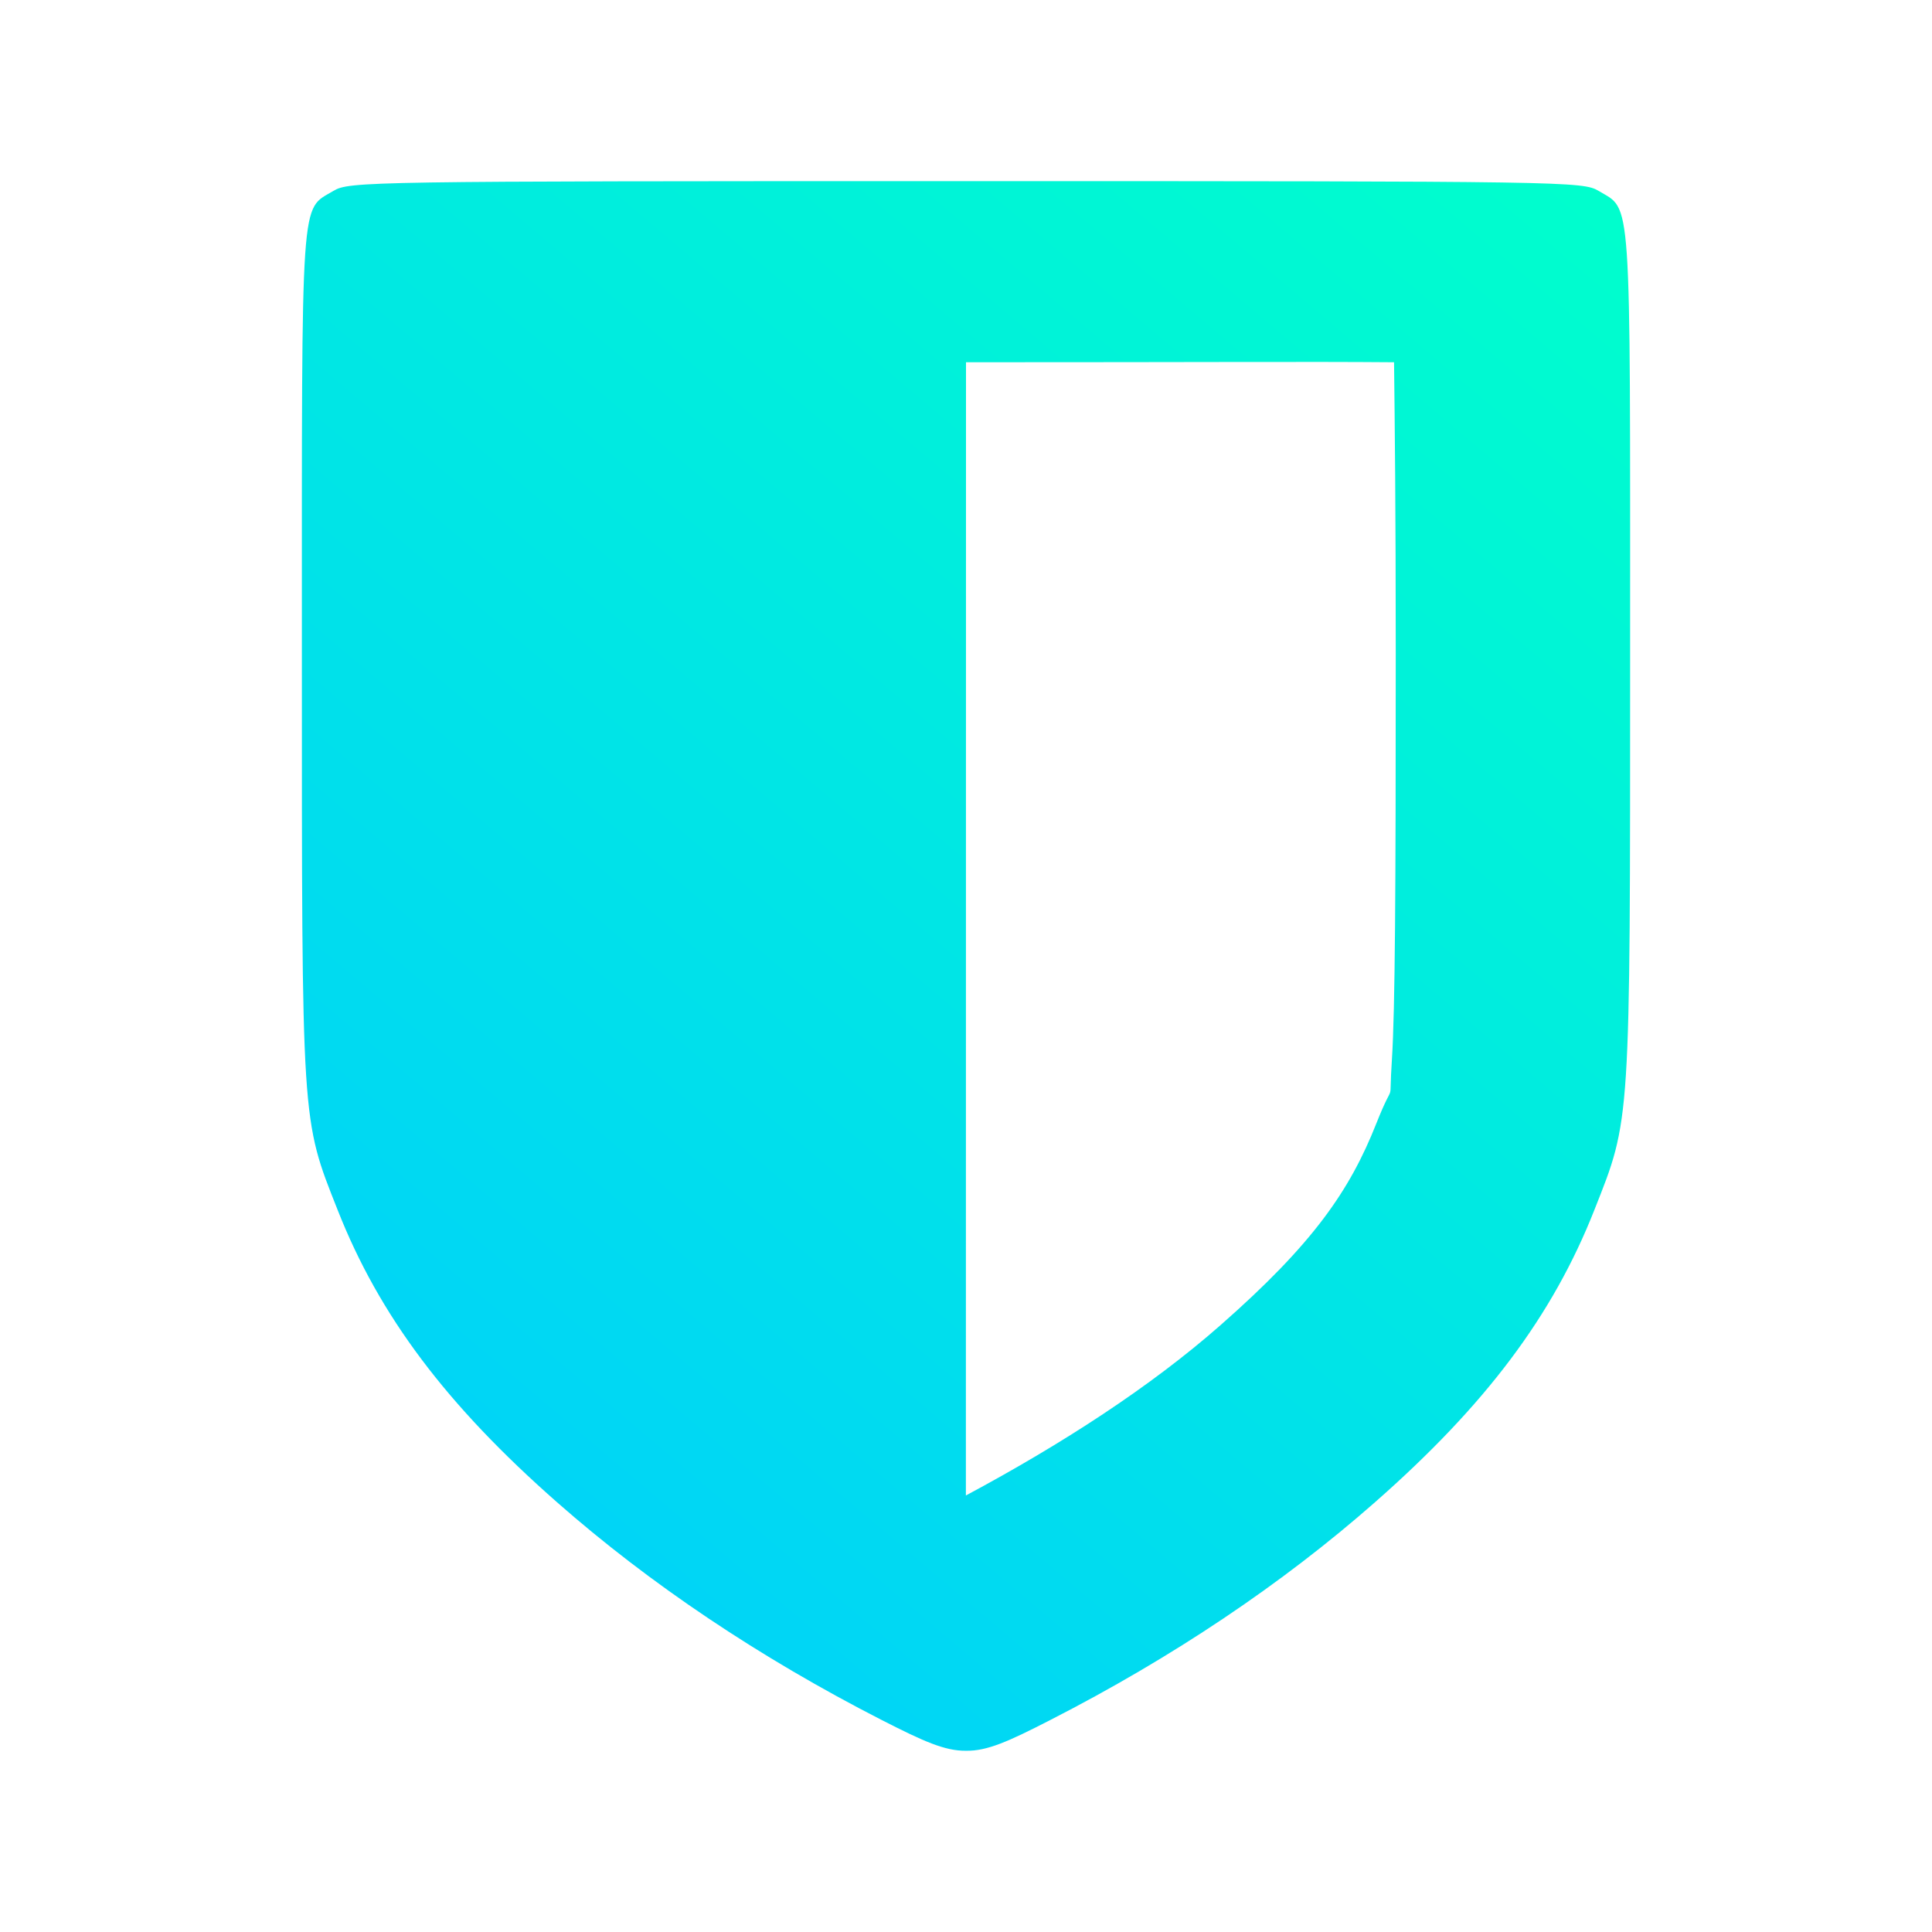
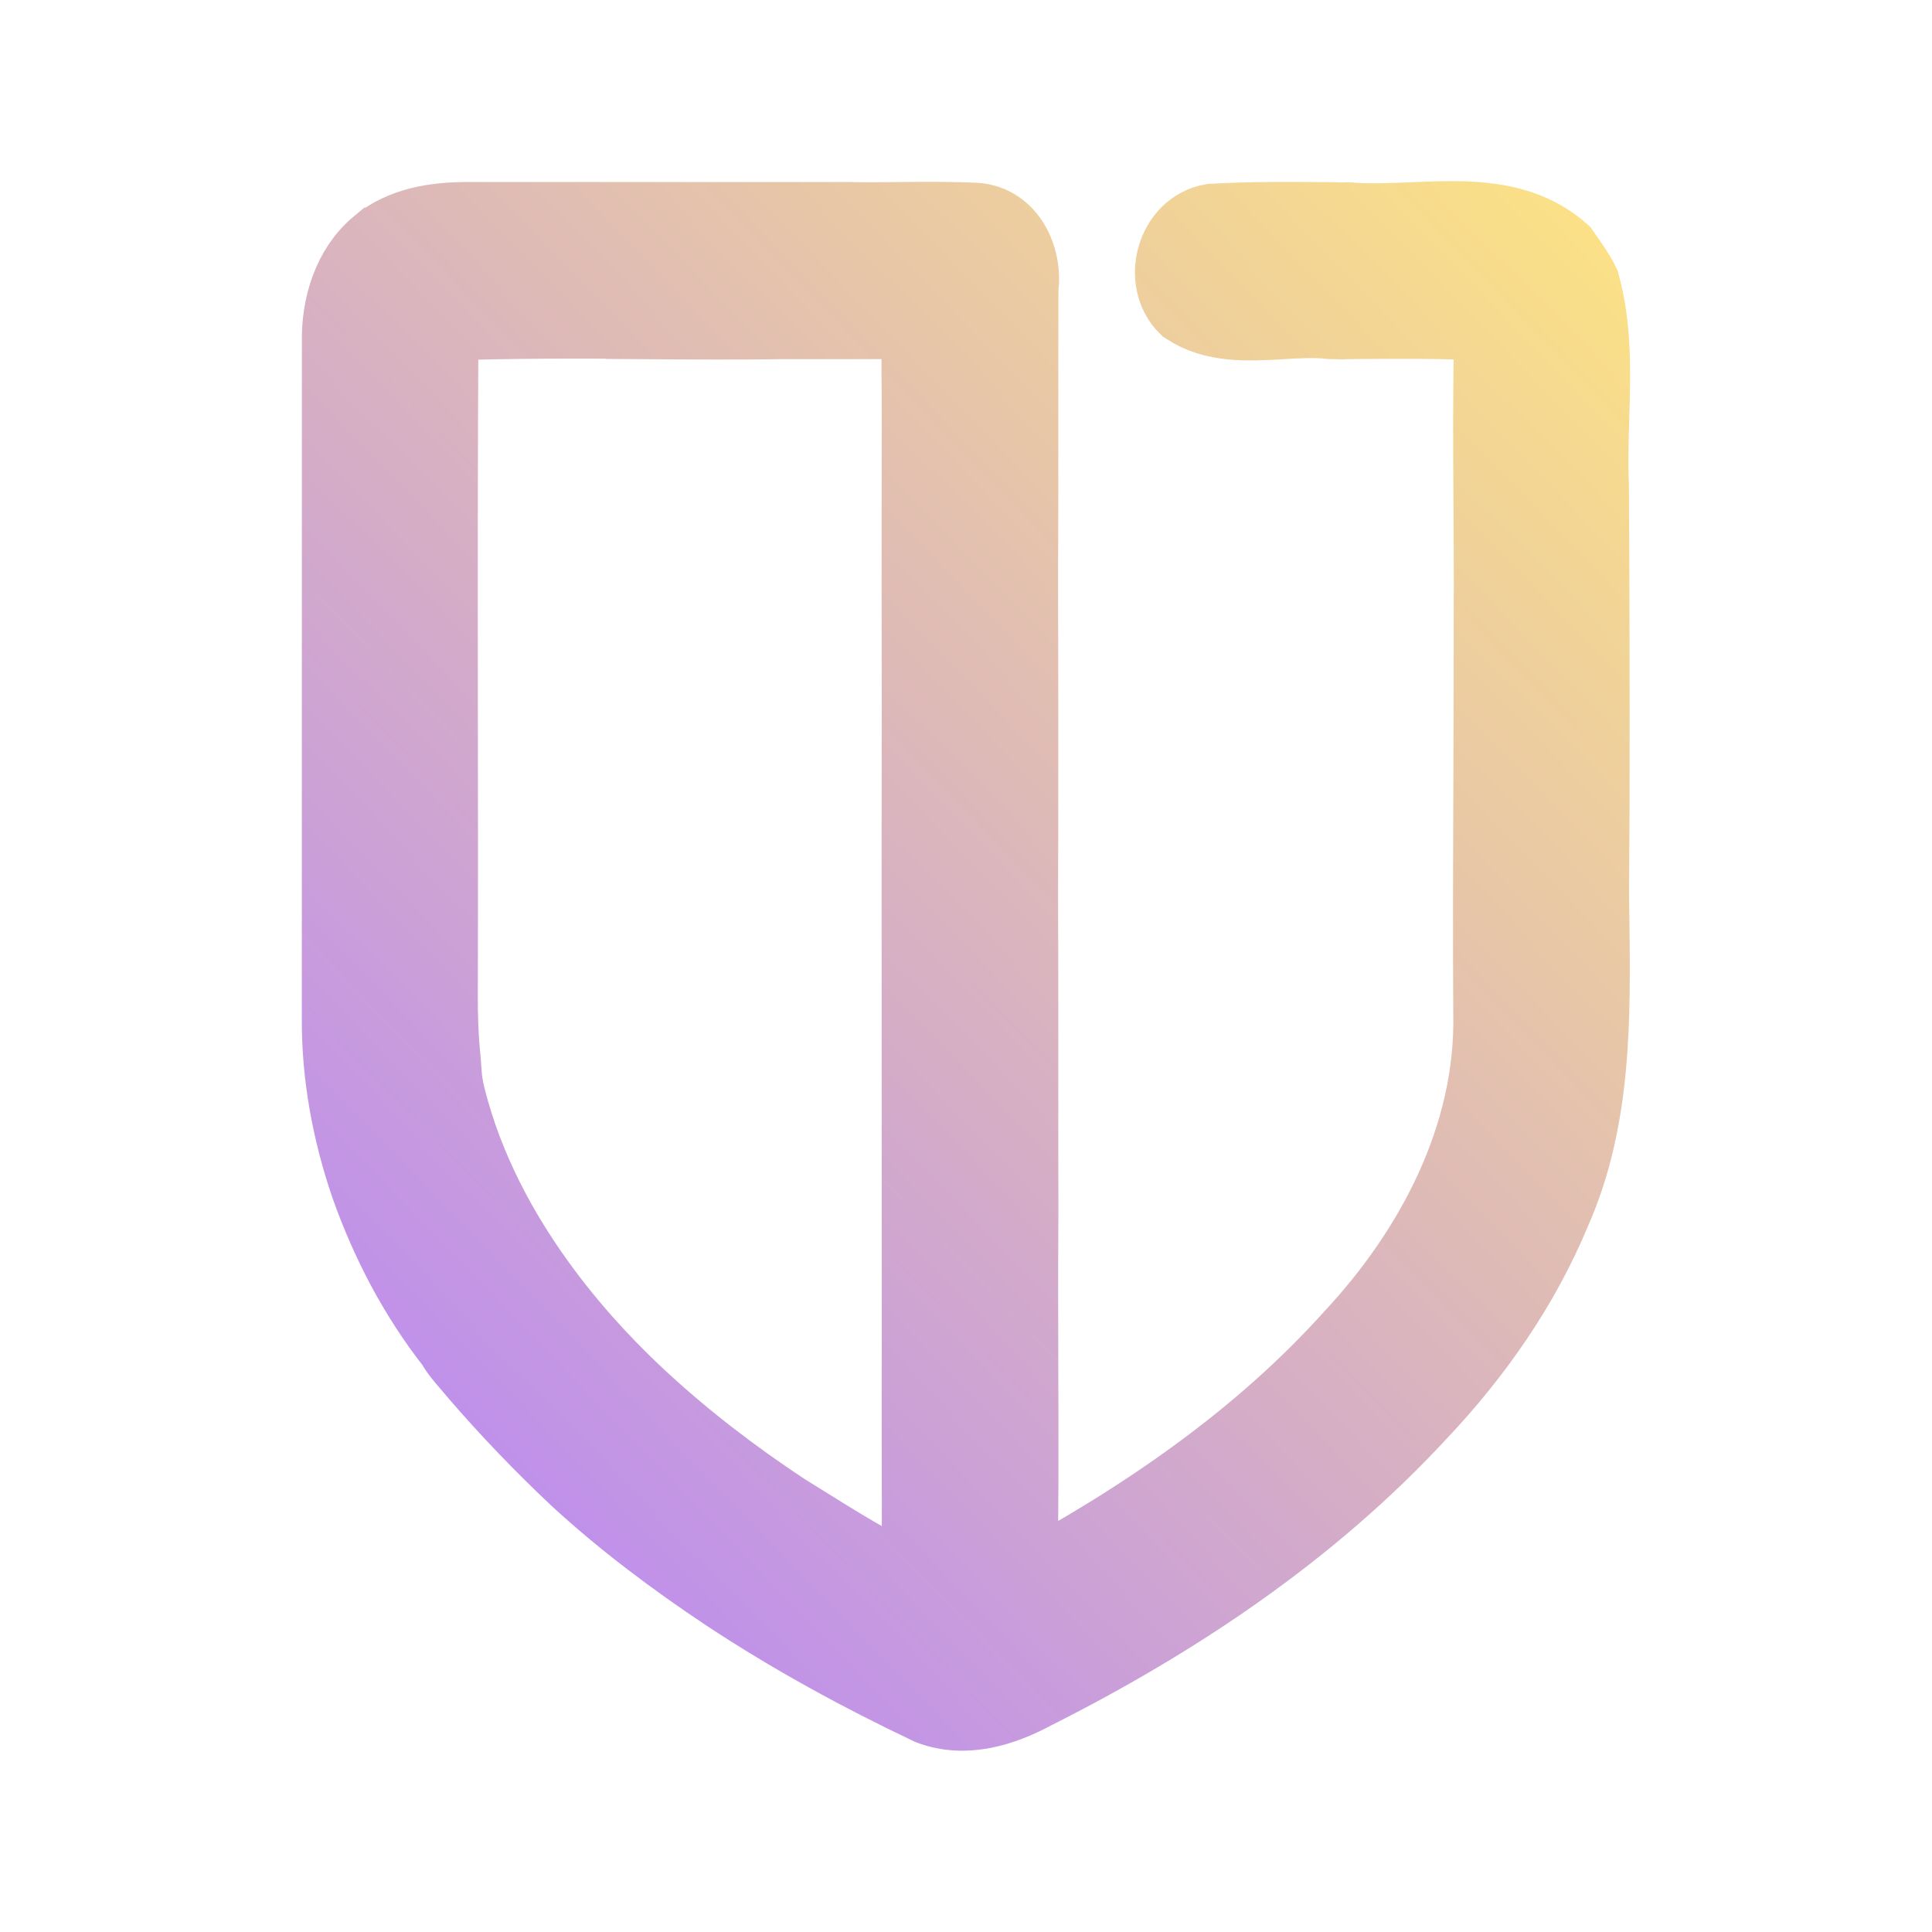
<svg xmlns="http://www.w3.org/2000/svg" xmlns:xlink="http://www.w3.org/1999/xlink" style="isolation:isolate" width="16" height="16" viewBox="0 0 16 16" version="1.1" id="svg22">
  <defs id="defs22">
-     <linearGradient id="linearGradient22">
-       <stop style="stop-color:#00ccff;stop-opacity:1" offset="0" id="stop23" />
-       <stop style="stop-color:#00ffcc;stop-opacity:1" offset="1" id="stop24" />
+     <linearGradient id="linearGradient24">
+       <stop style="stop-color:#b380ff;stop-opacity:1" offset="0" id="stop23" />
+       <stop style="stop-color:#ffe680;stop-opacity:1" offset="1" id="stop24" />
+     </linearGradient>
+     <linearGradient id="linearGradient51">
+       <stop style="stop-color:#b380ff;stop-opacity:1" offset="0" id="stop51" />
+       <stop style="stop-color:#ffe680;stop-opacity:1" offset="1" id="stop52" />
+     </linearGradient>
+     <linearGradient id="linearGradient50" x1="166.486" y1="103.487" x2="386.65" y2="-158.071" gradientUnits="userSpaceOnUse" gradientTransform="matrix(0.04996275,0,0,0.04970244,-5.818102,9.356478)" spreadMethod="pad">
+       <stop stop-color="#5570FF" id="stop49" style="stop-color:#000000;stop-opacity:1" />
+       <stop offset="1" stop-color="#4DD3FF" id="stop50" />
+     </linearGradient>
+     <linearGradient id="linearGradient48" x1="166.486" y1="103.487" x2="386.65" y2="-158.071" gradientUnits="userSpaceOnUse" gradientTransform="matrix(0.04996275,0,0,0.04970244,-5.818102,9.356478)" spreadMethod="pad">
+       <stop stop-color="#5570FF" id="stop47" style="stop-color:#000000;stop-opacity:1" />
+       <stop offset="1" stop-color="#4DD3FF" id="stop48" />
+     </linearGradient>
+     <linearGradient id="linearGradient46" x1="166.486" y1="103.487" x2="386.65" y2="-158.071" gradientUnits="userSpaceOnUse" gradientTransform="matrix(0.04996275,0,0,0.04970244,-5.818102,9.356478)" spreadMethod="pad">
+       <stop stop-color="#5570FF" id="stop45" style="stop-color:#00ccff;stop-opacity:1" />
+       <stop offset="1" stop-color="#4DD3FF" id="stop46" />
+     </linearGradient>
+     <linearGradient id="linearGradient44" x1="166.486" y1="103.487" x2="386.65" y2="-158.071" gradientUnits="userSpaceOnUse" gradientTransform="matrix(0.04996275,0,0,0.04970244,-5.818102,9.356478)" spreadMethod="pad">
+       <stop stop-color="#5570FF" id="stop43" style="stop-color:#00ccff;stop-opacity:1" />
+       <stop offset="1" stop-color="#4DD3FF" id="stop44" />
+     </linearGradient>
+     <linearGradient id="linearGradient42" x1="166.486" y1="103.487" x2="386.65" y2="-158.071" gradientUnits="userSpaceOnUse" gradientTransform="matrix(0.04996275,0,0,0.04970244,-5.818102,9.356478)" spreadMethod="pad">
+       <stop stop-color="#5570FF" id="stop41" style="stop-color:#00ccff;stop-opacity:1" />
+       <stop offset="1" stop-color="#4DD3FF" id="stop42" />
+     </linearGradient>
+     <linearGradient id="linearGradient40" x1="166.486" y1="103.487" x2="386.65" y2="-158.071" gradientUnits="userSpaceOnUse" gradientTransform="matrix(0.04996275,0,0,0.04970244,-5.818102,9.356478)" spreadMethod="pad">
+       <stop stop-color="#5570FF" id="stop39" style="stop-color:#00ccff;stop-opacity:1" />
+       <stop offset="1" stop-color="#4DD3FF" id="stop40" />
+     </linearGradient>
+     <linearGradient id="linearGradient38" x1="166.486" y1="103.487" x2="386.65" y2="-158.071" gradientUnits="userSpaceOnUse" gradientTransform="matrix(0.04996275,0,0,0.04970244,-5.818102,9.356478)" spreadMethod="pad">
+       <stop stop-color="#5570FF" id="stop37" offset="0" style="stop-color:#4dd3ff;stop-opacity:1;" />
+       <stop offset="1" stop-color="#4DD3FF" id="stop38" />
+     </linearGradient>
+     <linearGradient id="linearGradient36" x1="166.486" y1="103.487" x2="386.65" y2="-158.071" gradientUnits="userSpaceOnUse" gradientTransform="matrix(0.04996275,0,0,0.04970244,-5.818102,9.356478)" spreadMethod="pad">
+       <stop stop-color="#5570FF" id="stop35" />
+       <stop offset="1" stop-color="#4DD3FF" id="stop36" style="stop-color:#00ccff;stop-opacity:1" />
+     </linearGradient>
+     <linearGradient id="linearGradient34" x1="166.486" y1="103.487" x2="386.65" y2="-158.071" gradientUnits="userSpaceOnUse" gradientTransform="matrix(0.04996275,0,0,0.04970244,-5.818102,9.356478)" spreadMethod="pad">
+       <stop stop-color="#5570FF" id="stop33" />
+       <stop offset="1" stop-color="#4DD3FF" id="stop34" style="stop-color:#00ccff;stop-opacity:1" />
+     </linearGradient>
+     <linearGradient id="linearGradient32" x1="166.486" y1="103.487" x2="386.65" y2="-158.071" gradientUnits="userSpaceOnUse" gradientTransform="matrix(0.04996275,0,0,0.04970244,-5.818102,9.356478)" spreadMethod="pad">
+       <stop stop-color="#5570FF" id="stop31" />
+       <stop offset="1" stop-color="#4DD3FF" id="stop32" style="stop-color:#5599ff;stop-opacity:1" />
+     </linearGradient>
+     <linearGradient id="linearGradient30" x1="166.486" y1="103.487" x2="386.65" y2="-158.071" gradientUnits="userSpaceOnUse" gradientTransform="matrix(0.04996275,0,0,0.04970244,-5.818102,9.356478)" spreadMethod="pad">
+       <stop stop-color="#5570FF" id="stop29" />
+       <stop offset="1" stop-color="#4DD3FF" id="stop30" style="stop-color:#5599ff;stop-opacity:1" />
+     </linearGradient>
+     <linearGradient id="linearGradient28" x1="166.486" y1="103.487" x2="386.65" y2="-158.071" gradientUnits="userSpaceOnUse" gradientTransform="matrix(0.04996275,0,0,0.04970244,-5.818102,9.356478)" spreadMethod="pad">
+       <stop stop-color="#5570FF" id="stop27" style="stop-color:#00ccff;stop-opacity:1" />
+       <stop offset="1" stop-color="#4DD3FF" id="stop28" />
+     </linearGradient>
+     <linearGradient id="linearGradient26" x1="166.486" y1="103.487" x2="386.65" y2="-158.071" gradientUnits="userSpaceOnUse" gradientTransform="matrix(0.04996275,0,0,0.04970244,-5.818102,9.356478)">
+       <stop stop-color="#5570FF" id="stop25" style="stop-color:#00ccff;stop-opacity:1" />
+       <stop offset="1" stop-color="#4DD3FF" id="stop26" />
    </linearGradient>
    <style id="current-color-scheme" type="text/css">
   .ColorScheme-Text { color:#d5c289; } .ColorScheme-Highlight { color:#5294e2; }
  </style>
-     <linearGradient id="arrongin" x1="0%" x2="0%" y1="0%" y2="100%">
+     <linearGradient id="arrongin" x1="0" x2="0" y1="0" y2="1">
      <stop offset="0%" style="stop-color:#dd9b44; stop-opacity:1" id="stop1" />
      <stop offset="100%" style="stop-color:#ad6c16; stop-opacity:1" id="stop2" />
    </linearGradient>
-     <linearGradient id="aurora" x1="0%" x2="0%" y1="0%" y2="100%">
+     <linearGradient id="aurora" x1="0" x2="0" y1="0" y2="1">
      <stop offset="0%" style="stop-color:#09D4DF; stop-opacity:1" id="stop3" />
      <stop offset="100%" style="stop-color:#9269F4; stop-opacity:1" id="stop4" />
    </linearGradient>
-     <linearGradient id="fitdance" x1="0%" x2="0%" y1="0%" y2="100%">
+     <linearGradient id="fitdance" x1="0" x2="0" y1="0" y2="1">
      <stop offset="0%" style="stop-color:#1AD6AB; stop-opacity:1" id="stop5" />
      <stop offset="100%" style="stop-color:#329DB6; stop-opacity:1" id="stop6" />
    </linearGradient>
    <linearGradient id="oomox" x1="1.301" x2="1.301" y1="0" y2="14.751" gradientTransform="matrix(0.7456892,0,0,0.8812682,1.529546,1.5)" gradientUnits="userSpaceOnUse">
      <stop offset="0%" style="stop-color:#303b3d; stop-opacity:1" id="stop7" />
      <stop offset="100%" style="stop-color:#bc985d; stop-opacity:1" id="stop8" />
    </linearGradient>
-     <linearGradient id="rainblue" x1="0%" x2="0%" y1="0%" y2="100%">
+     <linearGradient id="rainblue" x1="0" x2="0" y1="0" y2="1">
      <stop offset="0%" style="stop-color:#00F260; stop-opacity:1" id="stop9" />
      <stop offset="100%" style="stop-color:#0575E6; stop-opacity:1" id="stop10" />
    </linearGradient>
-     <linearGradient id="sunrise" x1="0%" x2="0%" y1="0%" y2="100%">
+     <linearGradient id="sunrise" x1="0" x2="0" y1="0" y2="1">
      <stop offset="0%" style="stop-color: #FF8501; stop-opacity:1" id="stop11" />
      <stop offset="100%" style="stop-color: #FFCB01; stop-opacity:1" id="stop12" />
    </linearGradient>
-     <linearGradient id="telinkrin" x1="0%" x2="0%" y1="0%" y2="100%">
+     <linearGradient id="telinkrin" x1="0" x2="0" y1="0" y2="1">
      <stop offset="0%" style="stop-color: #b2ced6; stop-opacity:1" id="stop13" />
      <stop offset="100%" style="stop-color: #6da5b7; stop-opacity:1" id="stop14" />
    </linearGradient>
-     <linearGradient id="60spsycho" x1="0%" x2="0%" y1="0%" y2="100%">
+     <linearGradient id="60spsycho" x1="0" x2="0" y1="0" y2="1">
      <stop offset="0%" style="stop-color: #df5940; stop-opacity:1" id="stop15" />
      <stop offset="25%" style="stop-color: #d8d15f; stop-opacity:1" id="stop16" />
      <stop offset="50%" style="stop-color: #e9882a; stop-opacity:1" id="stop17" />
      <stop offset="100%" style="stop-color: #279362; stop-opacity:1" id="stop18" />
    </linearGradient>
-     <linearGradient id="90ssummer" x1="0%" x2="0%" y1="0%" y2="100%">
+     <linearGradient id="90ssummer" x1="0" x2="0" y1="0" y2="1">
      <stop offset="0%" style="stop-color: #f618c7; stop-opacity:1" id="stop19" />
      <stop offset="20%" style="stop-color: #94ffab; stop-opacity:1" id="stop20" />
      <stop offset="50%" style="stop-color: #fbfd54; stop-opacity:1" id="stop21" />
      <stop offset="100%" style="stop-color: #0f83ae; stop-opacity:1" id="stop22" />
    </linearGradient>
-     <linearGradient xlink:href="#linearGradient22" id="linearGradient24" x1="2.5" y1="14.5" x2="13.5" y2="1.5" gradientUnits="userSpaceOnUse" />
+     <linearGradient id="paint0_linear_674_254" x1="166.486" y1="103.487" x2="386.65" y2="-158.071" gradientUnits="userSpaceOnUse" gradientTransform="matrix(0.04996275,0,0,0.04970244,-5.818102,9.356478)" xlink:href="#linearGradient50">
+       <stop stop-color="#5570FF" id="stop1-3" />
+       <stop offset="1" stop-color="#4DD3FF" id="stop2-1" />
+     </linearGradient>
+     <linearGradient xlink:href="#linearGradient24" id="linearGradient52" x1="2.5" y1="14.5" x2="14.975" y2="2.444" gradientUnits="userSpaceOnUse" />
+     <linearGradient xlink:href="#linearGradient51" id="linearGradient54" x1="2.5" y1="14.5" x2="14.975" y2="2.444" gradientUnits="userSpaceOnUse" />
  </defs>
-   <path d="m 8,1.5 c -4.981,0 -5.108,0.003 -5.239,0.081 -0.275,0.166 -0.261,-0.04 -0.261,3.83 0,3.927 -0.005,3.848 0.296,4.609 0.345,0.877 0.903,1.617 1.817,2.421 0.767,0.675 1.677,1.286 2.692,1.805 0.343,0.175 0.52,0.255 0.695,0.253 0.175,0.003 0.352,-0.077 0.695,-0.253 1.015,-0.519 1.925,-1.13 2.692,-1.805 0.915,-0.804 1.472,-1.545 1.817,-2.421 0.301,-0.761 0.296,-0.682 0.296,-4.609 0,-3.87 0.014,-3.664 -0.261,-3.83 -0.13,-0.078 -0.257,-0.081 -5.239,-0.081 z M 8,3 c 2.002,0 2.813,-0.006 3.545,0 0.006,0.52 0.014,1.219 0.014,2.411 0,1.965 -0.005,2.944 -0.032,3.367 -0.028,0.422 0.03,0.125 -0.128,0.524 -0.221,0.56 -0.527,1.001 -1.292,1.673 -0.58,0.51 -1.311,0.983 -2.108,1.41 z" id="path22" style="fill:url(#linearGradient24);fill-opacity:1" />
+   <path d="m 3.128,2.026 c 0.206,-0.172 0.483,-0.212 0.741,-0.212 0.701,4.81e-4 1.402,3.2e-4 2.104,1.6e-4 0.351,-7.8e-5 0.701,-1.6e-4 1.052,-1.6e-4 0.141,0.003 0.282,0.002 0.422,6e-5 0.211,-0.002 0.422,-0.004 0.633,0.006 0.278,0.019 0.413,0.316 0.379,0.566 -0.001,0.358 -0.001,0.717 -9.018e-4,1.075 1.53e-4,0.43 3.831e-4,0.86 -0.002,1.289 0.002,0.884 0.003,1.768 0,2.652 0.002,0.493 0.002,0.987 0.002,1.48 -1.532e-4,0.395 -3.066e-4,0.789 6.132e-4,1.184 -0.003,0.42 -0.002,0.841 -8.3e-4,1.261 0.002,0.599 0.004,1.198 -0.008,1.796 1.009,-0.542 1.974,-1.199 2.745,-2.057 0.672,-0.721 1.168,-1.662 1.147,-2.671 -0.004,-0.634 -0.002,-1.268 5.35e-4,-1.902 0.002,-0.469 0.003,-0.939 0.003,-1.408 0.002,-0.307 0,-0.614 -0.002,-0.921 -0.003,-0.468 -0.006,-0.936 0.006,-1.404 -0.005,-0.01 -0.012,-0.024 -0.019,-0.039 -0.007,-0.015 -0.014,-0.029 -0.019,-0.039 -0.363,-0.021 -0.728,-0.018 -1.093,-0.015 -0.219,0.003 0.021,0.004 -0.198,2.28e-4 -0.134,-0.015 -0.275,-0.007 -0.416,0.002 -0.274,0.015 -0.55,0.031 -0.782,-0.122 -0.228,-0.225 -0.104,-0.665 0.214,-0.719 0.332,-0.019 0.665,-0.016 0.998,-0.013 0.195,0.003 -0.069,0.004 0.126,6.5e-4 0.173,0.015 0.354,0.007 0.538,-2.71e-4 0.443,-0.019 0.893,-0.038 1.241,0.268 0.011,0.016 0.022,0.032 0.033,0.048 0.05,0.071 0.099,0.141 0.136,0.218 0.1,0.361 0.089,0.736 0.078,1.11 -0.006,0.191 -0.011,0.381 -0.003,0.57 5.39e-4,0.173 0.002,0.346 0.003,0.519 0.003,0.953 0.006,1.907 -0.002,2.86 6.15e-4,0.065 0.002,0.131 0.003,0.197 0.01,0.82 0.021,1.661 -0.317,2.425 -0.259,0.625 -0.652,1.187 -1.115,1.676 -0.9,0.974 -2.016,1.719 -3.193,2.311 -0.262,0.141 -0.572,0.237 -0.863,0.126 C 7.121,13.869 6.558,13.562 6.023,13.209 5.586,12.918 5.164,12.603 4.777,12.247 4.486,11.973 4.208,11.684 3.946,11.38 3.927,11.357 3.907,11.333 3.886,11.309 3.837,11.252 3.786,11.194 3.753,11.133 3.445,10.741 3.211,10.294 3.044,9.823 2.892,9.38 2.804,8.912 2.806,8.441 c -3.526e-4,-0.934 0,-1.869 3.604e-4,-2.803 3.526e-4,-0.935 7.162e-4,-1.869 3.526e-4,-2.804 -0.007,-0.296 0.087,-0.614 0.321,-0.808 z m 2.238,0.64 c -0.57,-0.004 -1.141,-0.006 -1.71,0.015 -0.007,1.068 -0.006,2.136 -0.005,3.204 0.001,0.779 0.002,1.559 -3.604e-4,2.338 -0.001,0.181 0.004,0.362 0.023,0.542 0.003,0.031 0.004,0.056 0.006,0.08 0.006,0.092 0.009,0.156 0.068,0.361 0.331,1.161 1.178,2.02 1.549,2.365 0.371,0.345 0.775,0.654 1.197,0.933 0.038,0.024 0.076,0.047 0.114,0.071 0.317,0.198 0.635,0.397 0.974,0.556 l 0.024,-0.019 c 0.005,-0.384 0.004,-0.769 0.003,-1.154 -5.214e-4,-0.28 -9.799e-4,-0.56 4.598e-4,-0.84 L 7.608,8.457 c -6.928e-4,-0.907 -6.928e-4,-1.814 6.929e-4,-2.721 -0.002,-0.596 -0.001,-1.192 -6.131e-4,-1.789 2.226e-4,-0.17 4.521e-4,-0.341 6.131e-4,-0.511 4.371e-4,-0.079 -4.754e-4,-0.158 -0.001,-0.237 -0.002,-0.178 -0.004,-0.356 0.009,-0.534 -0.331,0.004 -0.662,0.003 -0.993,0.003 -0.047,-1.02e-4 -0.095,-2.01e-4 -0.142,-2.85e-4 -0.372,0.006 -0.744,0.003 -1.116,5.72e-4 z" id="path1" stroke-width="0.613" fill-rule="evenodd" clip-rule="evenodd" style="fill:url(#linearGradient54);stroke:url(#linearGradient52);fill-opacity:1;stroke-opacity:1" />
</svg>
